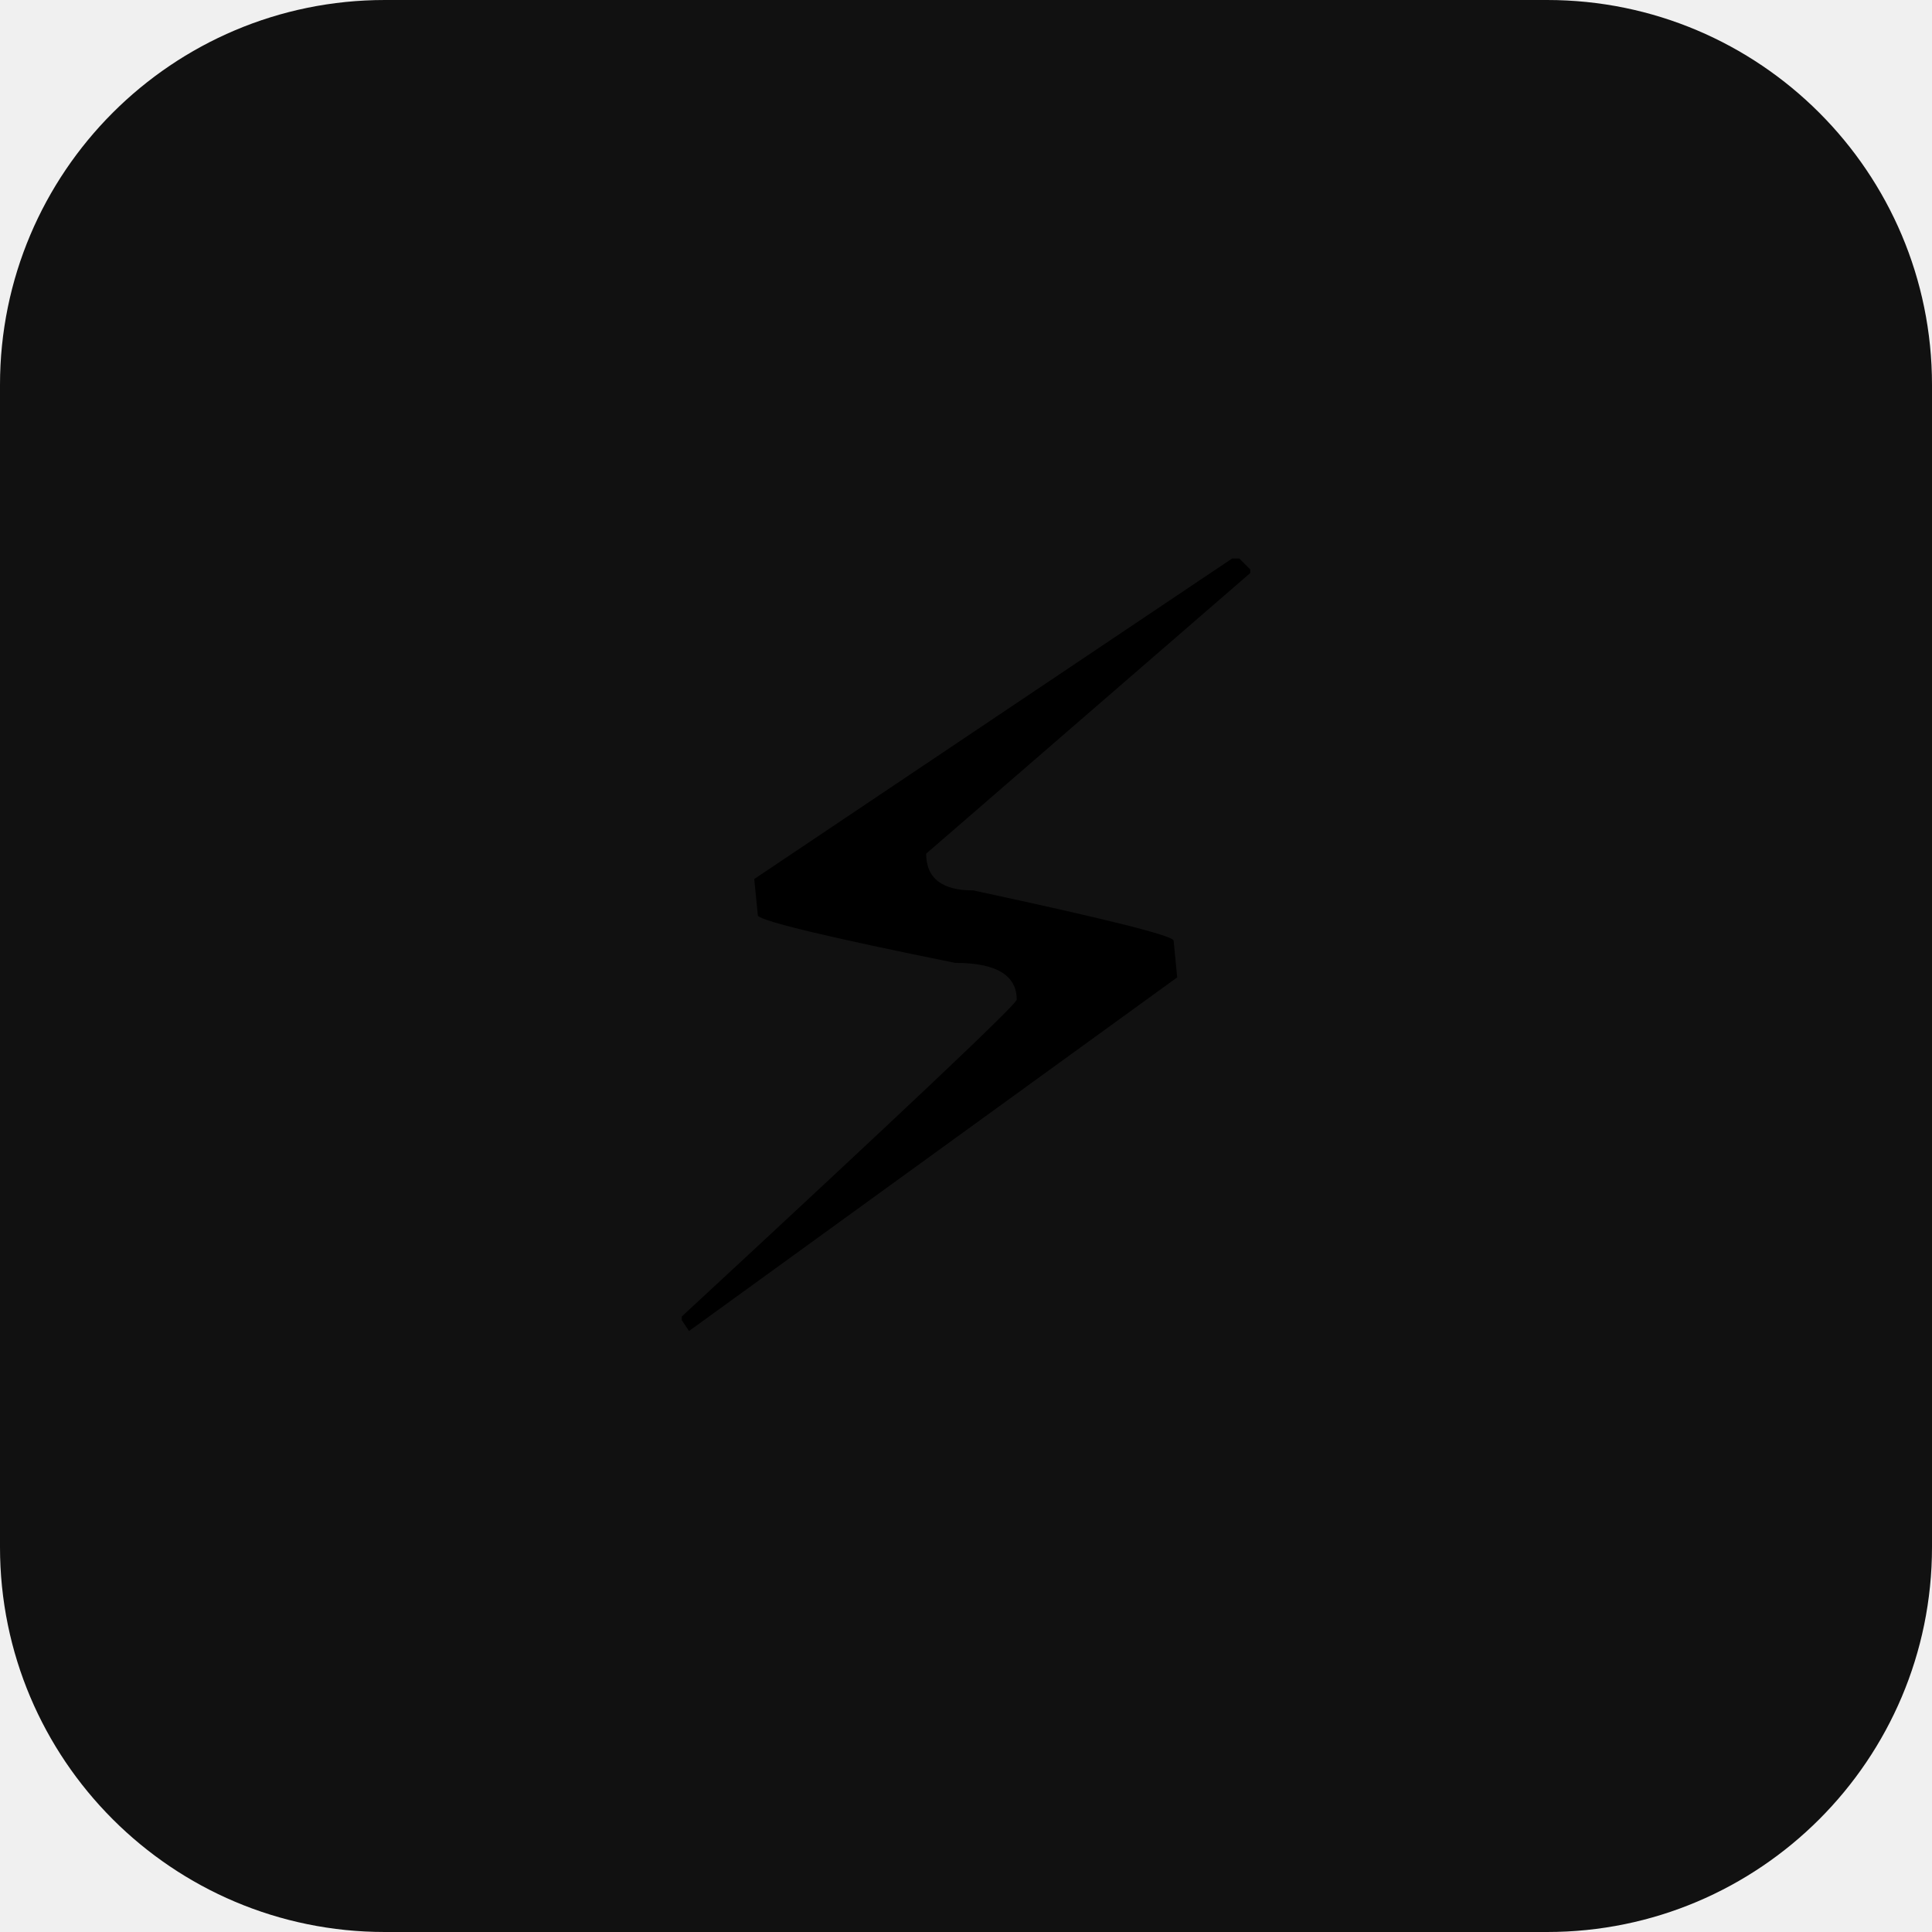
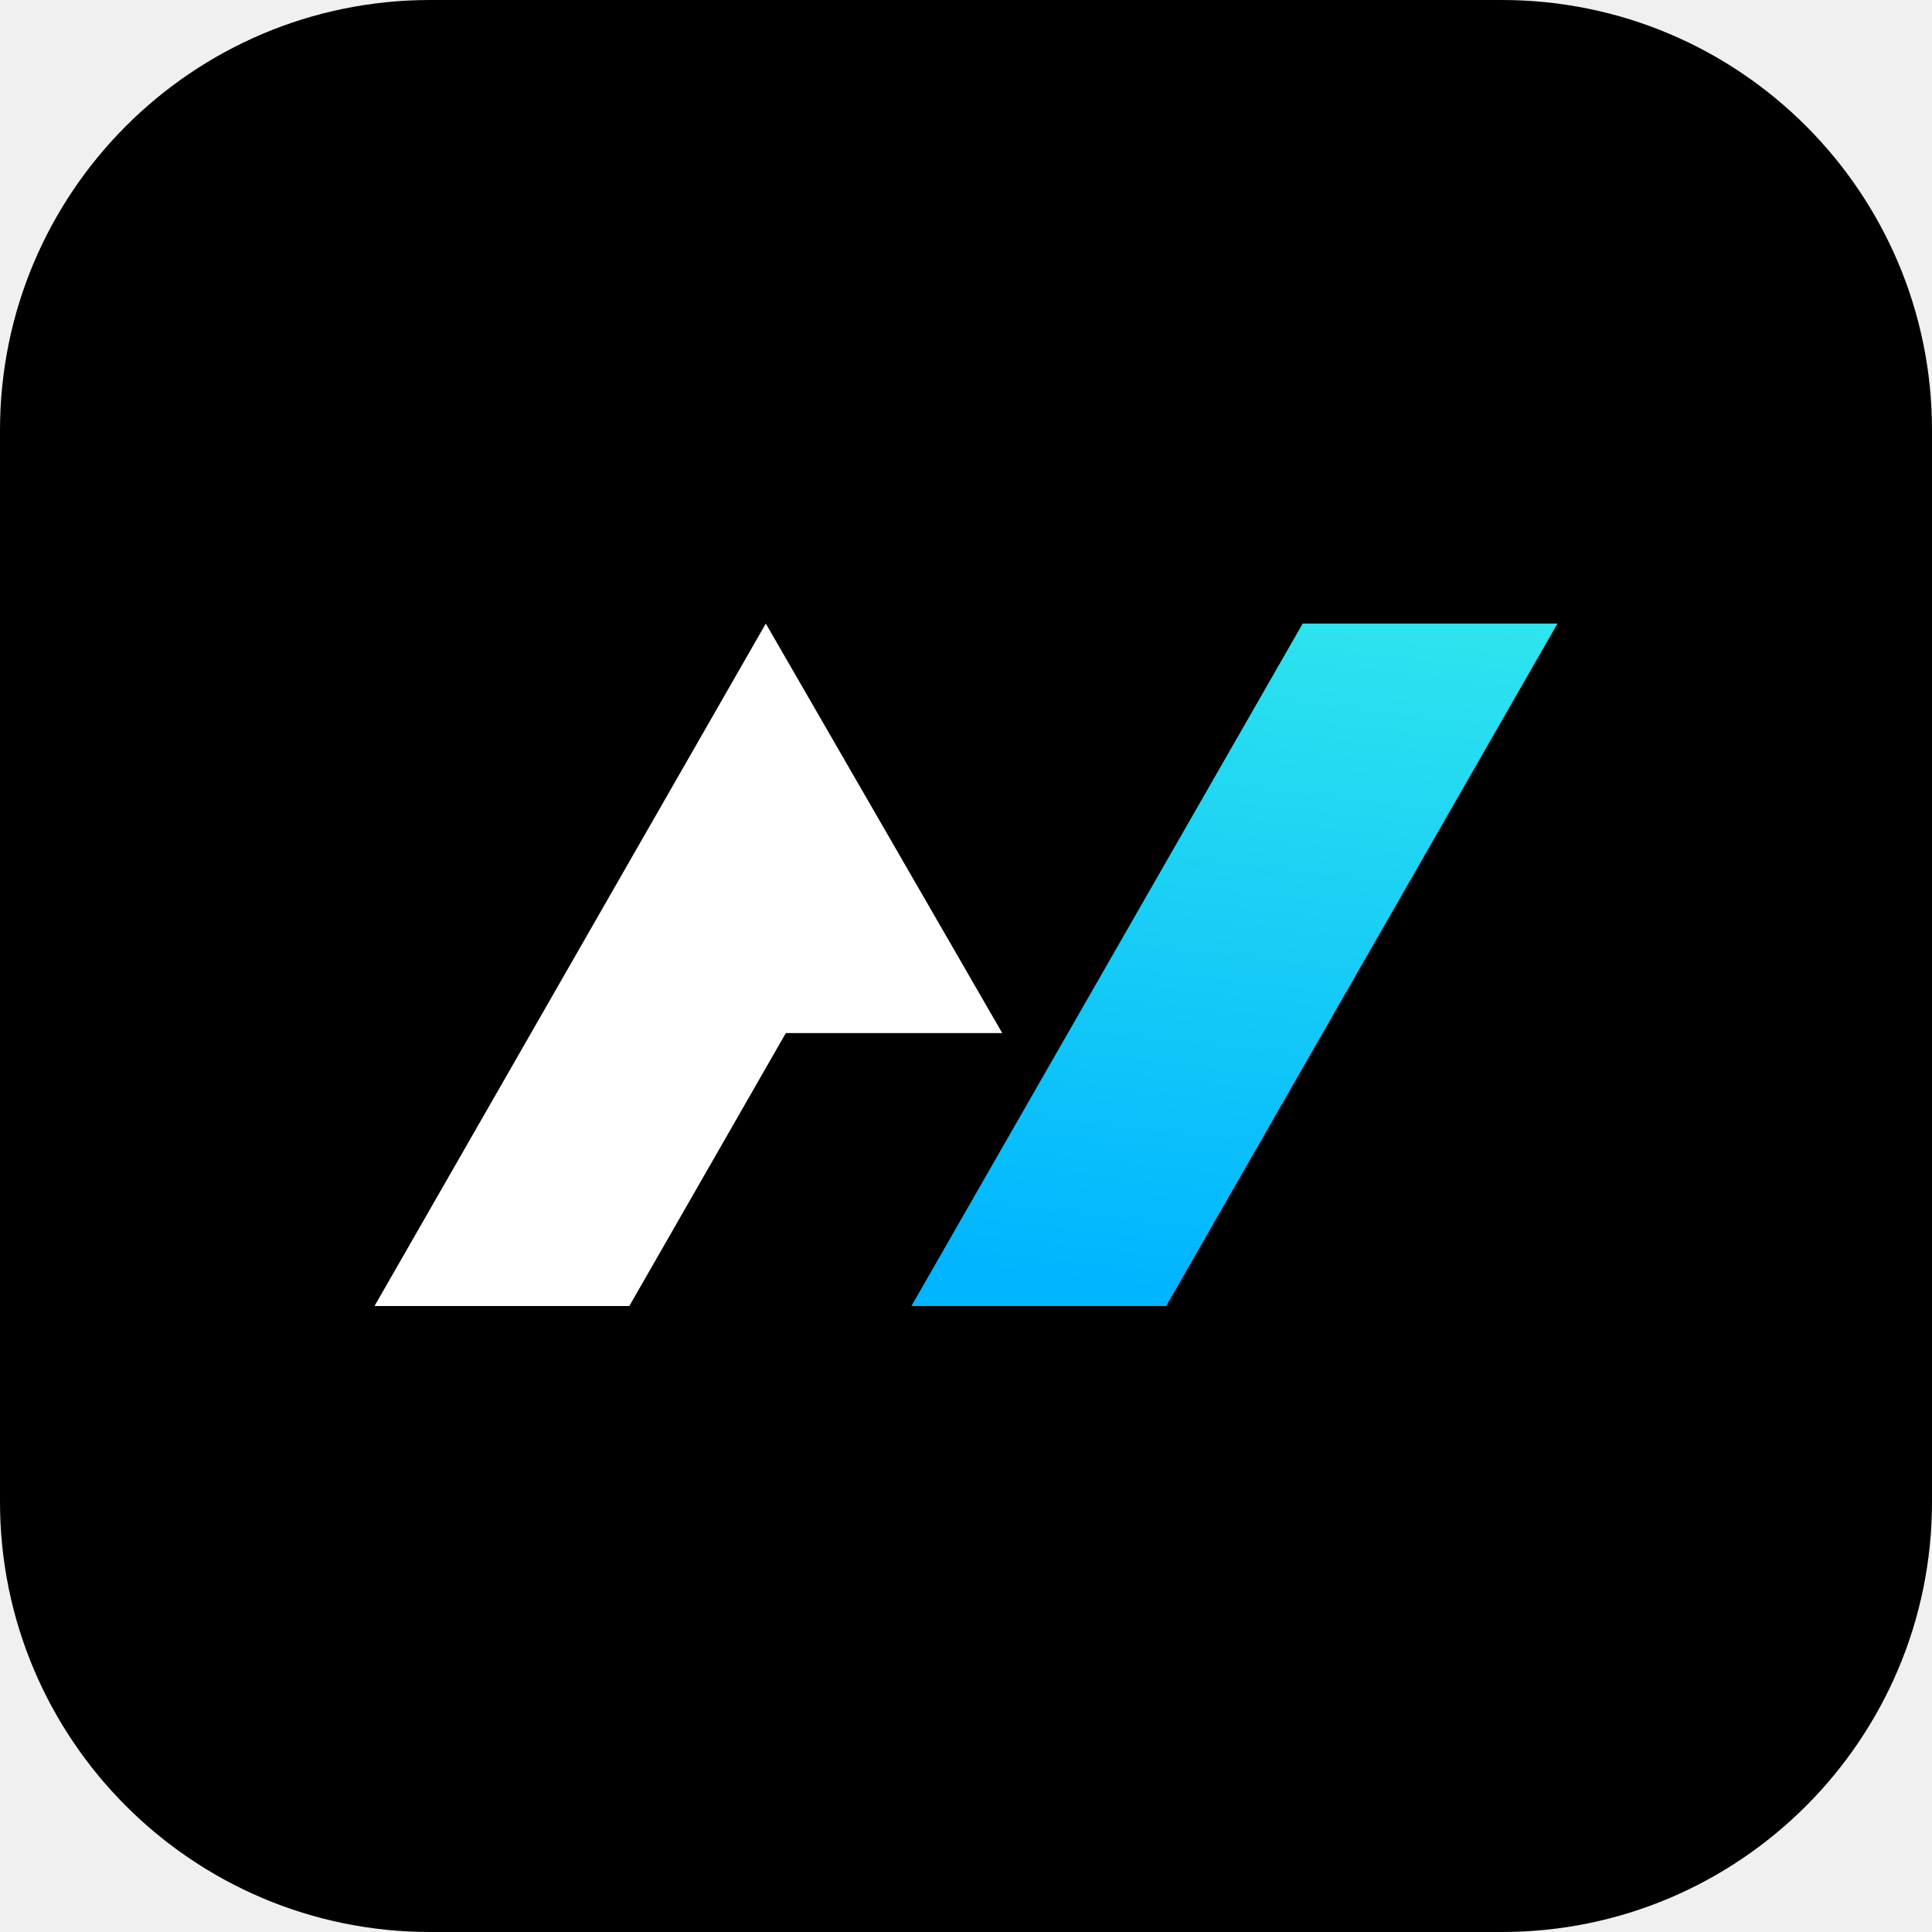
- <svg xmlns="http://www.w3.org/2000/svg" width="512" height="512" viewBox="0 0 512 512">
-   <rect width="512" height="512" rx="102" fill="#111111" />
-   <text x="50%" y="50%" dominant-baseline="central" text-anchor="middle" font-size="281">⚡</text>
+ <svg xmlns="http://www.w3.org/2000/svg" width="512" height="512" viewBox="0 0 1024 1024" fill="none">
+   <rect width="1024" height="1024" rx="228" fill="#000000" />
+   <g transform="translate(198.5 330.5) scale(5.5)">
+     <path d="M24.554 65.769H0L15.086 39.462L37.708 0L60.491 39.462H39.64L24.554 65.769Z" fill="white" />
+     <path d="M89.446 0H114L76.292 65.77H51.738L89.446 0Z" fill="url(#favicon_grad)" />
+     <defs>
+       <linearGradient id="favicon_grad" x1="101.702" y1="67.479" x2="113.672" y2="-37.428" gradientUnits="userSpaceOnUse">
+         <stop stop-color="#00B5FF" />
+         <stop offset="1" stop-color="#48FFE4" />
+       </linearGradient>
+     </defs>
+   </g>
</svg>
